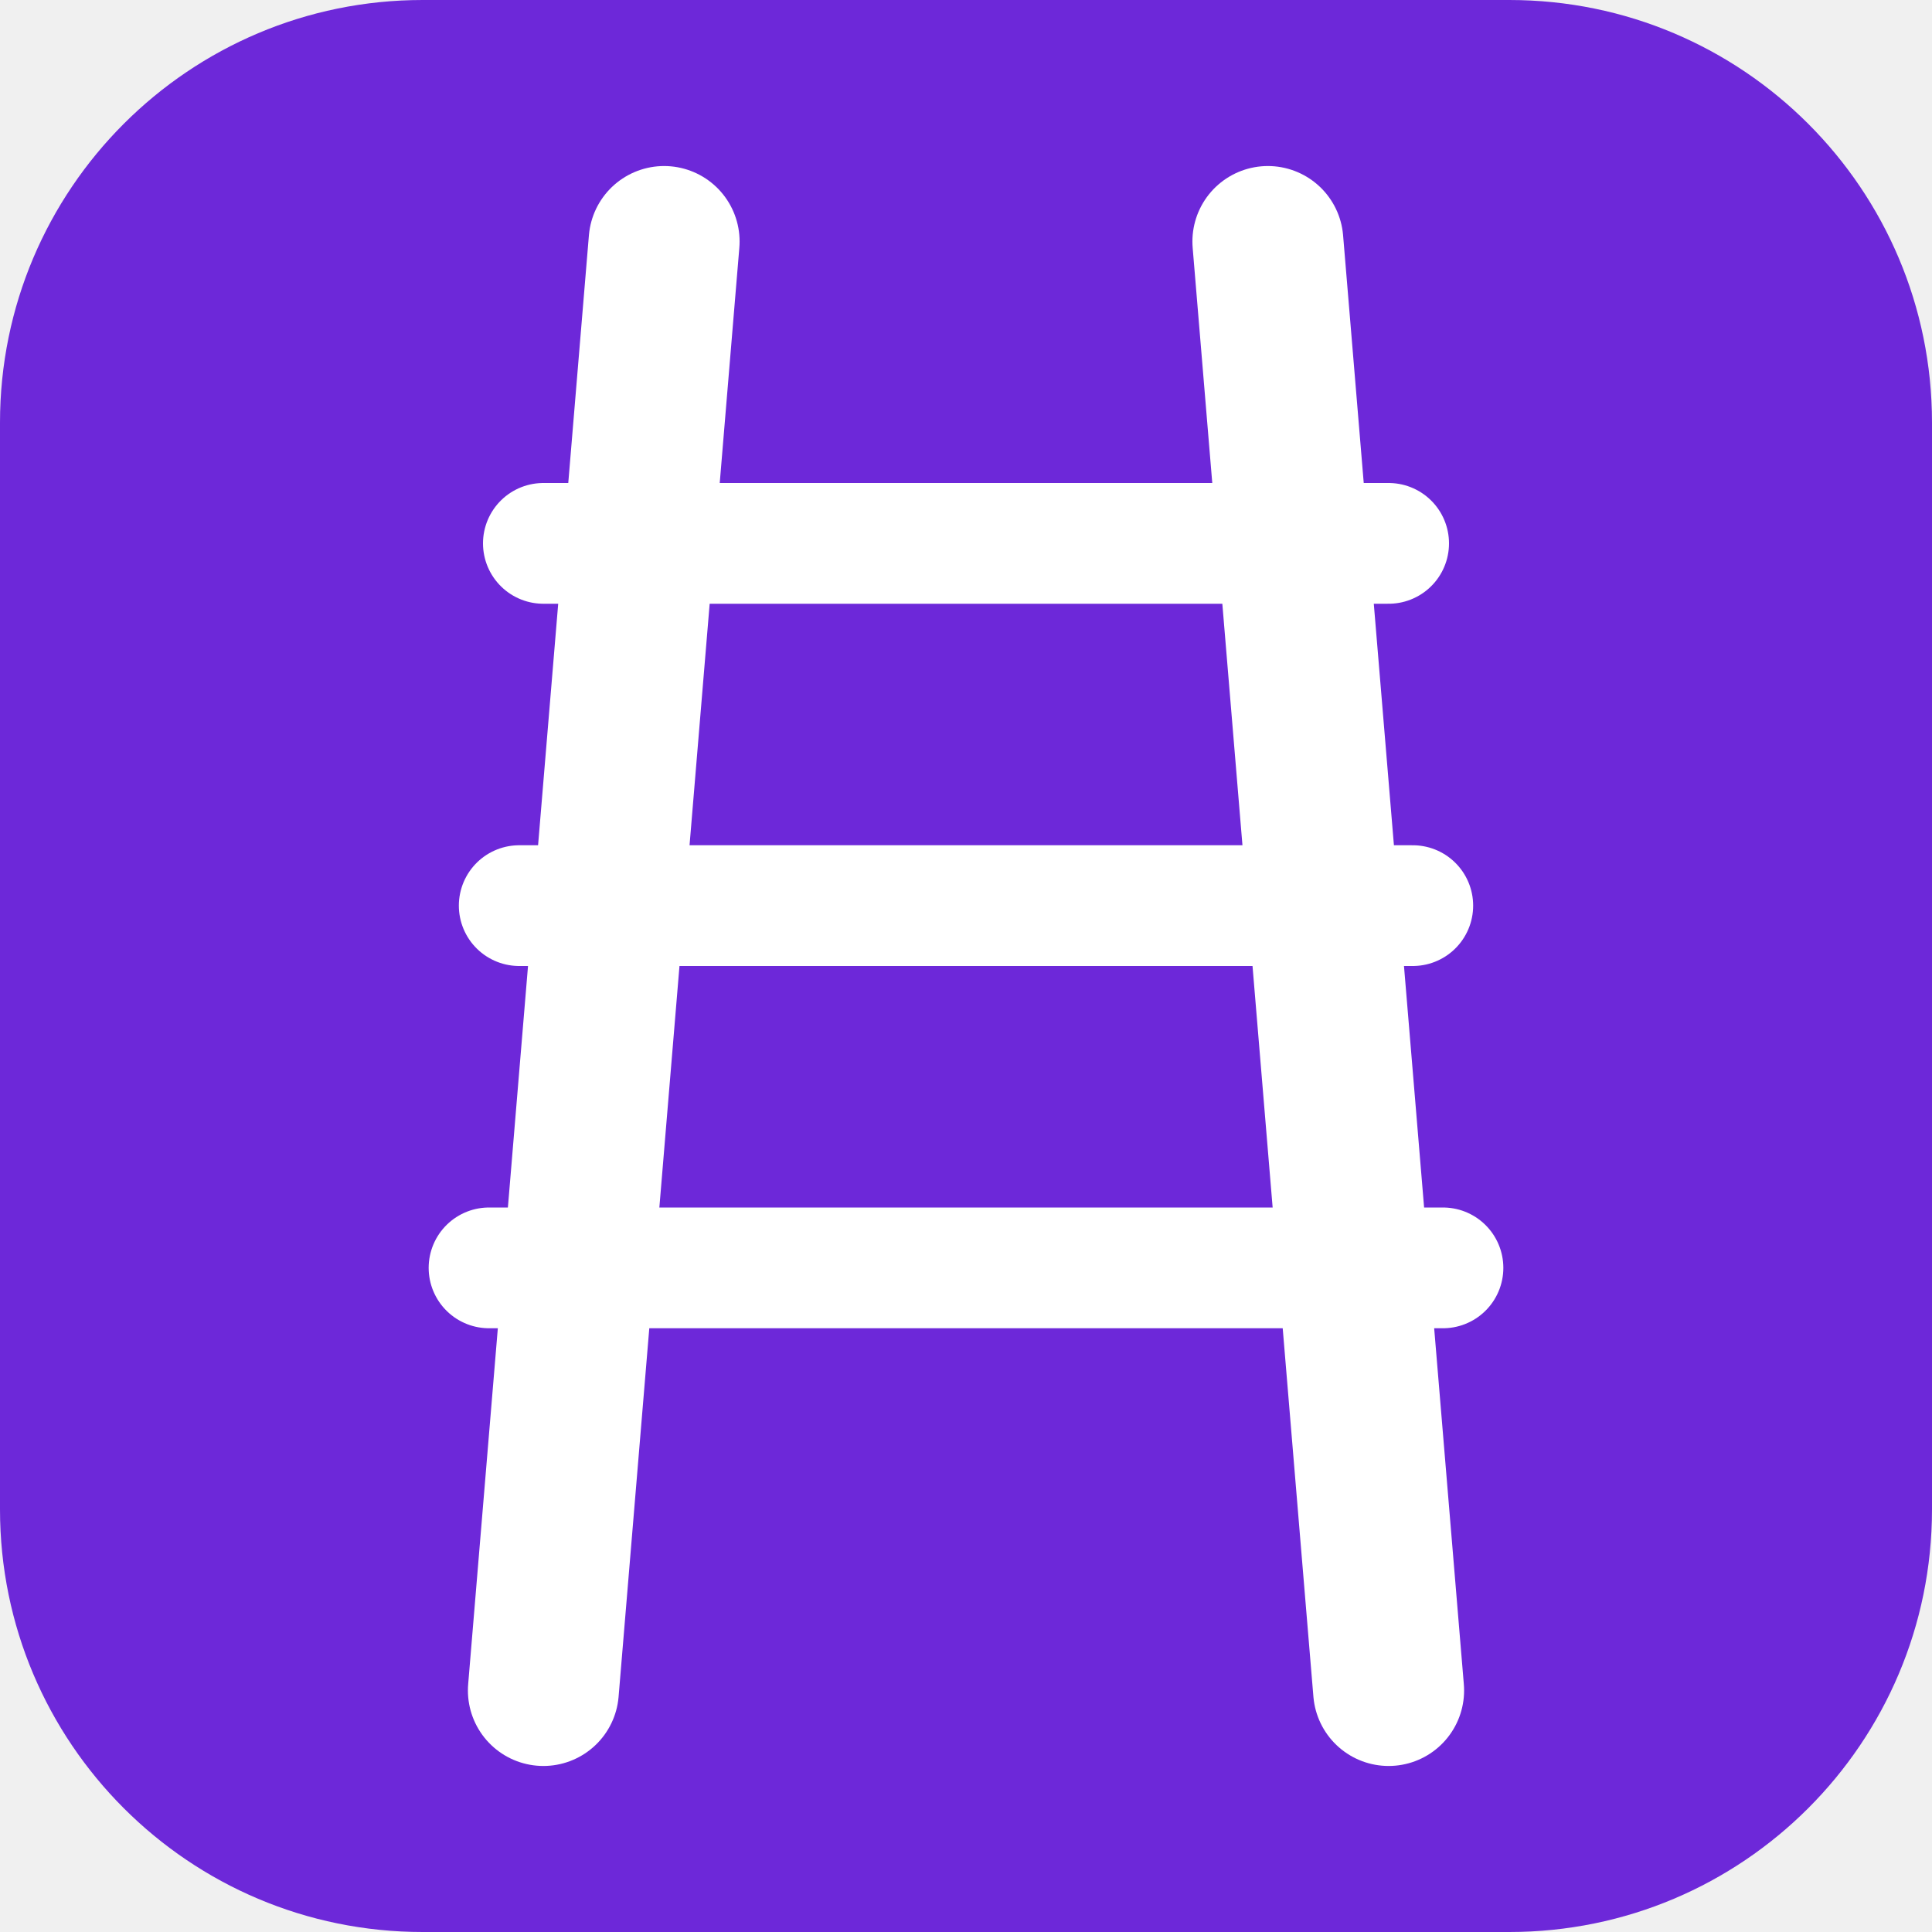
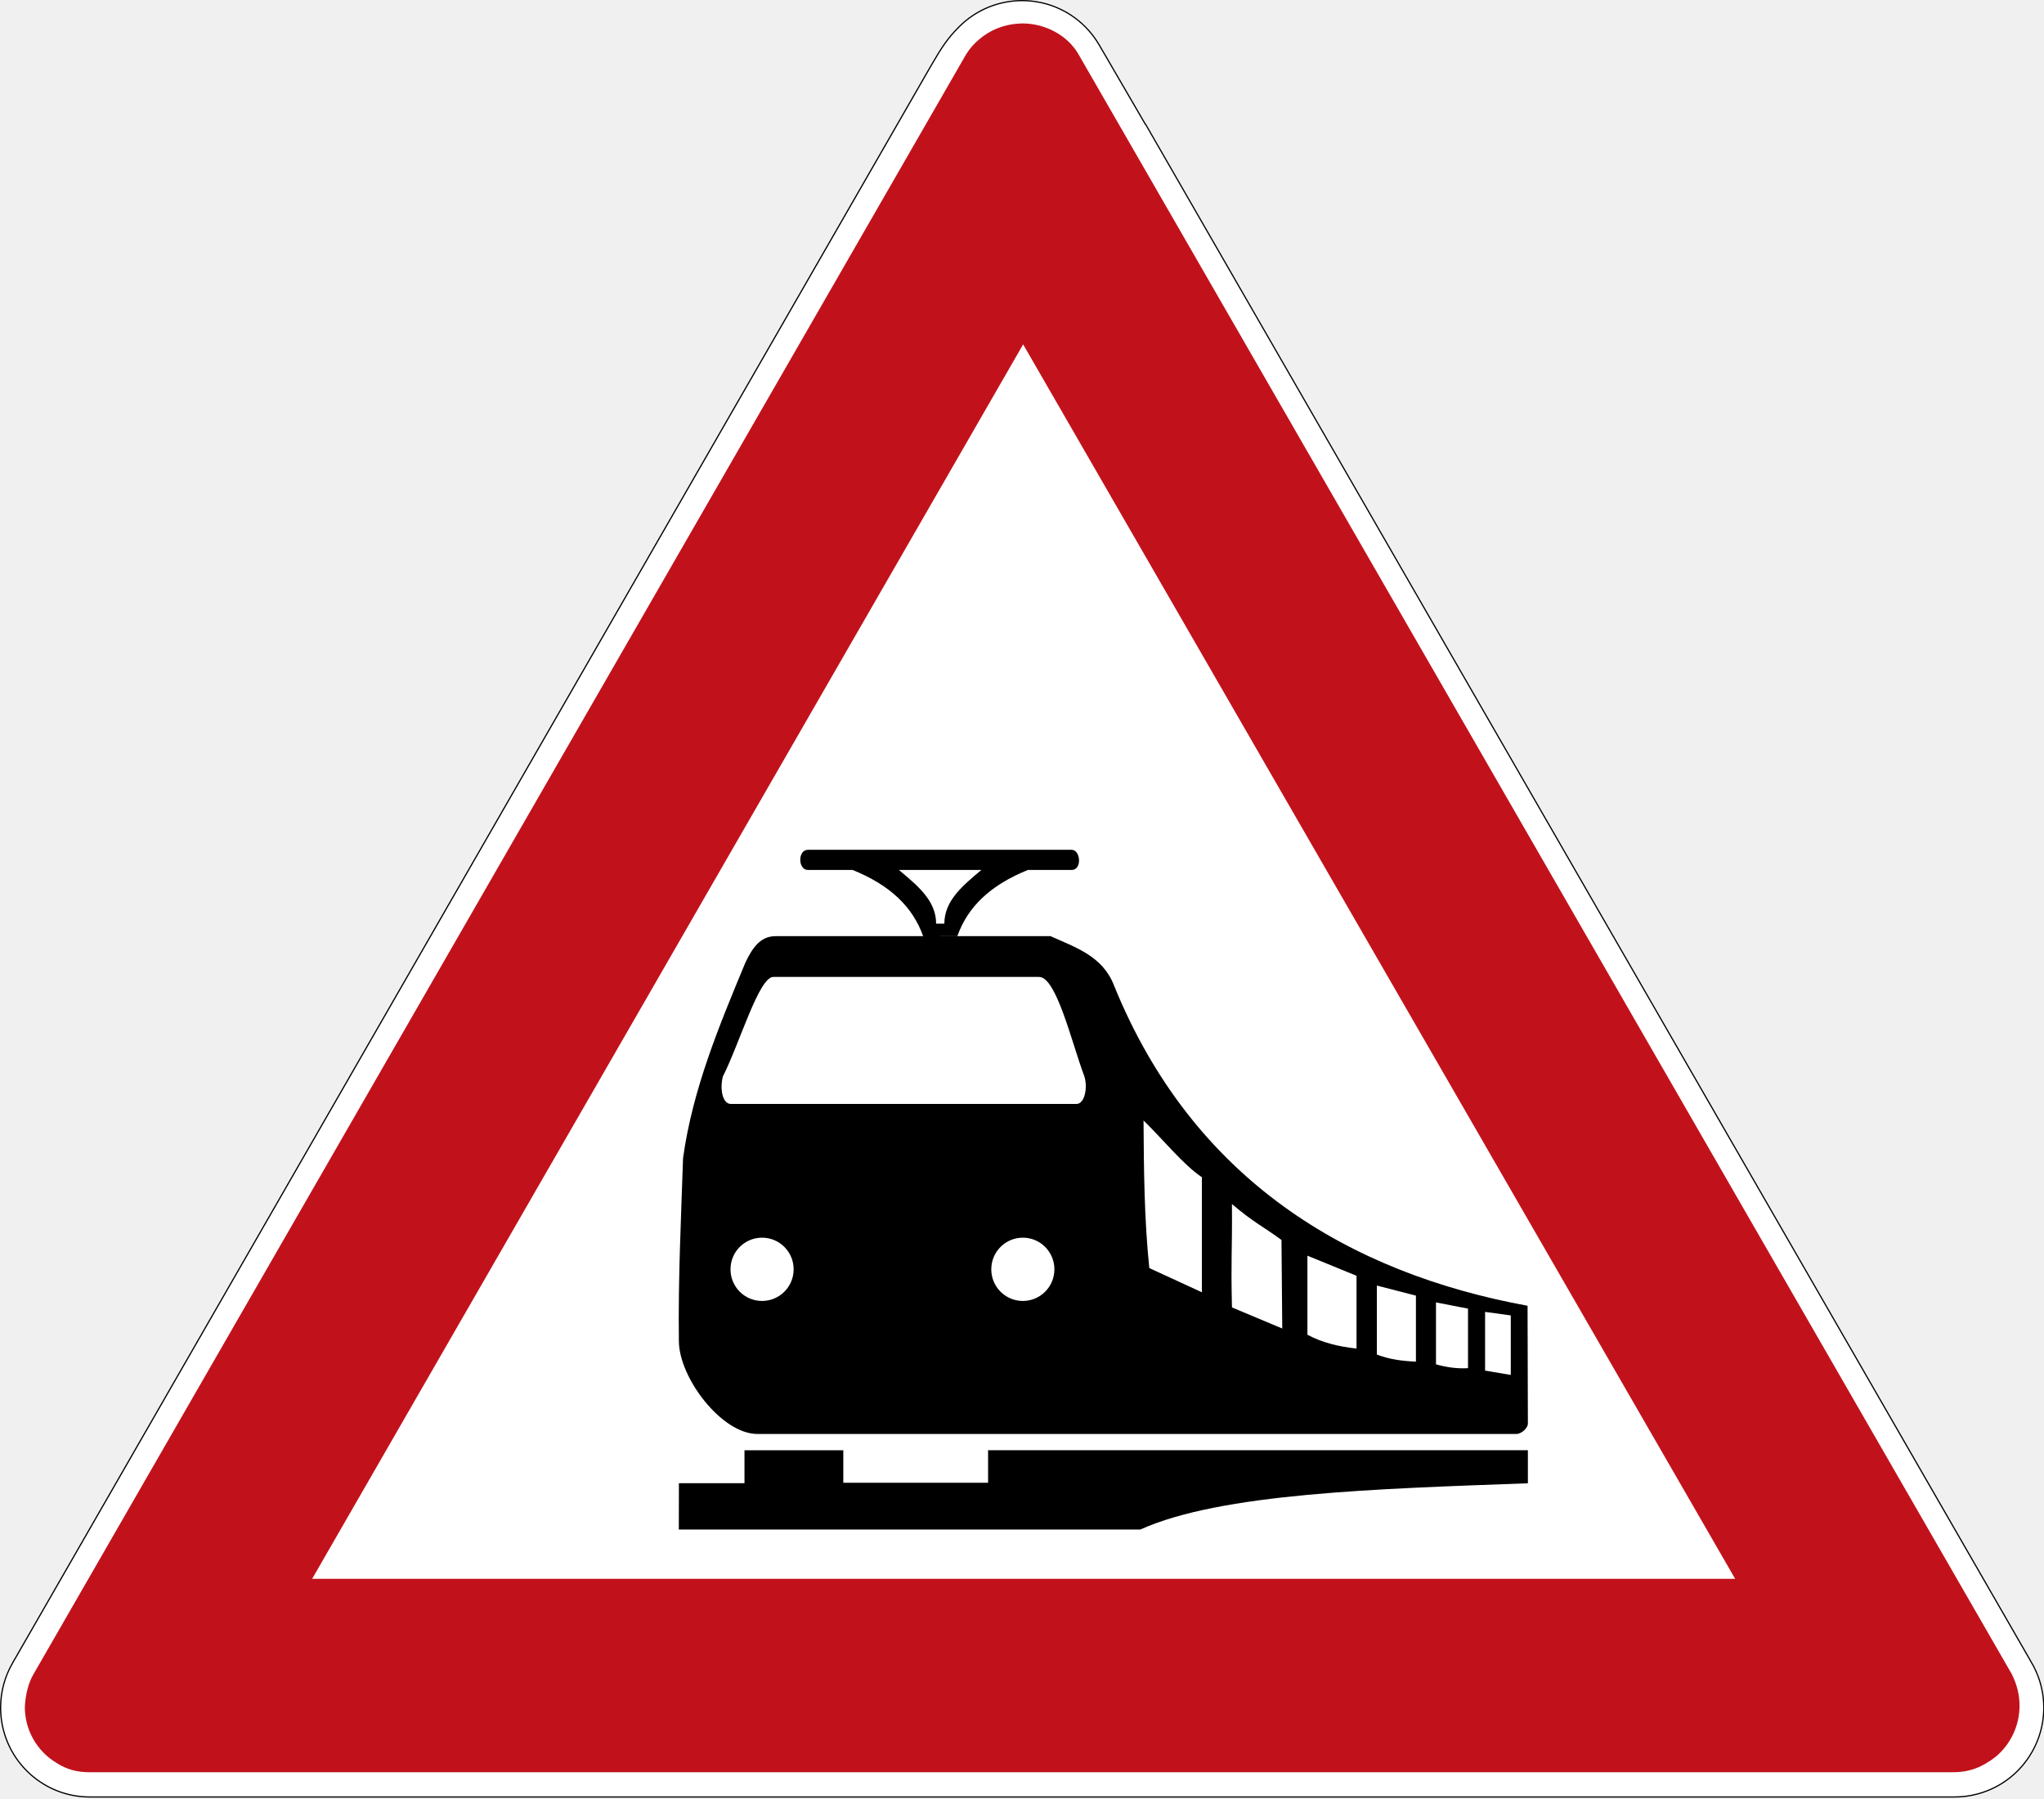
- <svg xmlns="http://www.w3.org/2000/svg" viewBox="0 0 32 32">
-   <rect width="32" height="32" rx="7" fill="#6d28d9" />
-   <path d="M11 4 9 28M21 4l2 24" stroke="#fff" stroke-width="2.5" stroke-linecap="round" />
-   <path d="M9 9h14M8.6 15h14.8M8.1 21h15.8" stroke="#fff" stroke-width="2" stroke-linecap="round" />
+ <svg xmlns="http://www.w3.org/2000/svg" viewBox="0 0 499 439" version="1.1">
+   <g id="surface1">
+     <path style=" stroke:none;fill-rule:nonzero;fill:rgb(100%,100%,100%);fill-opacity:1;" d="M 249.543 0.293 C 255.074 0.293 260.609 2.41 264.832 6.637 C 266.215 8.02 267.367 9.551 268.297 11.172 L 279.523 30.465 L 279.578 30.465 L 495.422 405.18 C 495.465 405.25 495.496 405.32 495.535 405.395 C 496.633 407.16 497.492 409.113 498.059 411.227 C 501.148 422.777 494.305 434.648 482.77 437.742 C 480.867 438.258 478.953 438.488 477.074 438.48 L 21.914 438.48 C 9.973 438.48 0.297 428.789 0.297 416.828 C 0.297 412.918 1.336 409.246 3.152 406.078 C 3.168 406.055 3.18 406.031 3.191 406.004 L 227.332 16.266 C 230.18 11.352 231.496 9.402 234.258 6.637 C 238.48 2.41 244.012 0.293 249.543 0.293 Z M 249.543 0.293 " />
+     <path style=" stroke:none;fill-rule:nonzero;fill:rgb(75.686%,7.059%,10.98%);fill-opacity:1;" d="M 249.543 5.719 C 254.789 5.68 260.555 8.367 263.375 13.395 L 491.145 408.648 C 492.461 411.34 493.012 413.68 493.027 416.355 C 493.027 421.148 490.91 425.695 487.25 428.777 C 484.023 431.281 480.965 432.582 476.852 432.582 L 21.812 432.582 C 19.035 432.609 16.254 431.941 13.727 430.273 C 8.977 427.398 6.066 422.246 6.062 416.684 C 6.195 413.809 6.902 410.781 8.18 408.648 L 235.82 13.328 C 235.84 13.293 235.863 13.258 235.887 13.227 C 235.91 13.191 235.93 13.156 235.953 13.117 C 236.762 11.824 237.777 10.68 238.93 9.699 C 241.574 7.406 244.883 6.031 248.375 5.781 C 248.766 5.746 249.156 5.723 249.543 5.719 Z M 476.852 432.582 L 477.973 432.582 L 476.828 432.582 Z M 249.781 84.059 L 76.203 385.379 L 423.602 385.379 Z M 249.781 84.059 " />
+     <path style=" stroke:none;fill-rule:nonzero;fill:rgb(0%,0%,0%);fill-opacity:1;" d="M 249.543 0 C 255.152 0 260.762 2.145 265.035 6.43 C 266.441 7.832 267.609 9.383 268.551 11.027 L 279.695 30.172 L 279.746 30.172 L 495.676 405.031 C 495.723 405.117 495.758 405.191 495.793 405.254 C 496.902 407.039 497.77 409.016 498.344 411.148 C 501.473 422.855 494.535 434.891 482.848 438.027 C 480.918 438.547 478.977 438.785 477.074 438.777 L 21.914 438.777 C 9.816 438.777 0 428.945 0 416.828 C 0 412.863 1.059 409.145 2.898 405.934 C 2.906 405.918 2.918 405.895 2.934 405.859 L 227.074 16.121 C 229.926 11.203 231.27 9.215 234.047 6.43 C 238.324 2.145 243.934 0 249.539 0 Z M 249.543 0.293 C 244.012 0.293 238.48 2.41 234.258 6.637 C 231.496 9.402 230.18 11.352 227.332 16.266 L 3.191 406.004 C 3.18 406.031 3.168 406.055 3.152 406.078 C 1.336 409.246 0.297 412.918 0.297 416.828 C 0.297 428.789 9.973 438.48 21.914 438.48 L 477.074 438.48 C 478.953 438.488 480.867 438.258 482.77 437.742 C 494.305 434.648 501.148 422.777 498.059 411.227 C 497.492 409.113 496.633 407.16 495.535 405.395 C 495.496 405.32 495.465 405.25 495.422 405.18 L 279.578 30.465 L 279.523 30.465 L 268.297 11.172 C 267.367 9.551 266.215 8.02 264.832 6.637 C 260.609 2.41 255.078 0.293 249.543 0.293 Z M 249.543 0.293 " />
+     <path style=" stroke:none;fill-rule:evenodd;fill:rgb(0%,0%,0%);fill-opacity:1;" d="M 189.316 228.508 C 185.465 228.508 183.57 231.664 181.996 234.895 C 175.578 250.355 169.105 265.793 166.754 282.668 C 166.266 297.48 165.539 312.16 165.734 327.309 C 165.734 336.266 176.156 350.02 184.898 350.02 L 370.191 350.02 C 371.395 350.02 373 348.621 373 347.488 L 372.922 318.727 C 329.289 310.715 291.211 288.004 271.941 240.488 C 269.164 233.359 262.57 231.262 256.465 228.508 Z M 188.785 238.461 L 253.676 238.461 C 257.891 238.461 261.609 254.402 264.664 262.566 C 265.625 265.211 264.863 269.461 262.816 269.461 L 178.406 269.461 C 176.461 269.461 175.66 265.984 176.473 262.766 C 180.574 254.664 185.27 238.461 188.785 238.461 Z M 279.172 273.504 C 283.918 278.113 289.008 284.438 293.41 287.336 L 293.41 315.43 L 280.578 309.523 C 279.355 297.676 279.242 285.59 279.172 273.504 Z M 300.754 293.891 C 306.062 298.414 308.254 299.297 312.848 302.66 L 313.035 324.277 L 300.758 319.129 C 300.473 307.27 300.836 305.984 300.754 293.891 Z M 186.043 302.105 C 190.301 302.105 193.75 305.566 193.75 309.828 C 193.75 314.094 190.301 317.551 186.043 317.551 C 181.777 317.551 178.336 314.094 178.336 309.828 C 178.336 305.566 181.777 302.105 186.043 302.105 Z M 249.711 302.105 C 253.965 302.105 257.41 305.566 257.41 309.828 C 257.41 314.094 253.965 317.551 249.711 317.551 C 245.445 317.551 242 314.094 242 309.828 C 242 305.566 245.445 302.105 249.711 302.105 Z M 319.18 306.5 L 331.168 311.406 L 331.168 329.176 C 326.77 328.691 322.695 327.691 319.18 325.797 Z M 336.133 313.793 L 345.668 316.25 L 345.668 332.363 C 342.414 332.219 339.207 331.832 336.133 330.633 Z M 350.566 317.906 L 358.383 319.426 L 358.383 333.957 C 355.676 334.125 353.09 333.73 350.566 333.023 Z M 362.551 320.223 L 368.824 321.082 L 368.824 335.613 L 362.551 334.551 Z M 362.551 320.223 " />
+     <path style=" stroke:none;fill-rule:evenodd;fill:rgb(0%,0%,0%);fill-opacity:1;" d="M 197.242 207.426 C 194.707 207.426 194.785 212.352 197.242 212.352 L 208.156 212.352 C 217.387 216.09 222.84 221.402 225.379 228.543 L 229.566 228.543 L 229.566 228.52 L 233.707 228.52 C 236.25 221.375 241.699 216.09 250.93 212.352 L 261.598 212.352 C 264.23 212.352 263.828 207.426 261.598 207.426 Z M 219.449 212.352 L 239.578 212.352 C 235.242 216.016 230.543 219.738 230.543 225.453 L 228.535 225.453 C 228.535 219.719 223.805 216.027 219.449 212.352 Z M 219.449 212.352 " />
+     <path style=" stroke:none;fill-rule:evenodd;fill:rgb(0%,0%,0%);fill-opacity:1;" d="M 165.742 362.035 L 181.75 362.035 L 181.75 354.004 L 205.875 354.004 L 205.875 361.934 L 241.219 361.934 L 241.219 353.98 L 373 353.98 L 373 362.055 C 335.883 363.418 298.043 364.48 278.391 373.344 L 165.719 373.344 Z M 165.742 362.035 " />
+   </g>
</svg>
